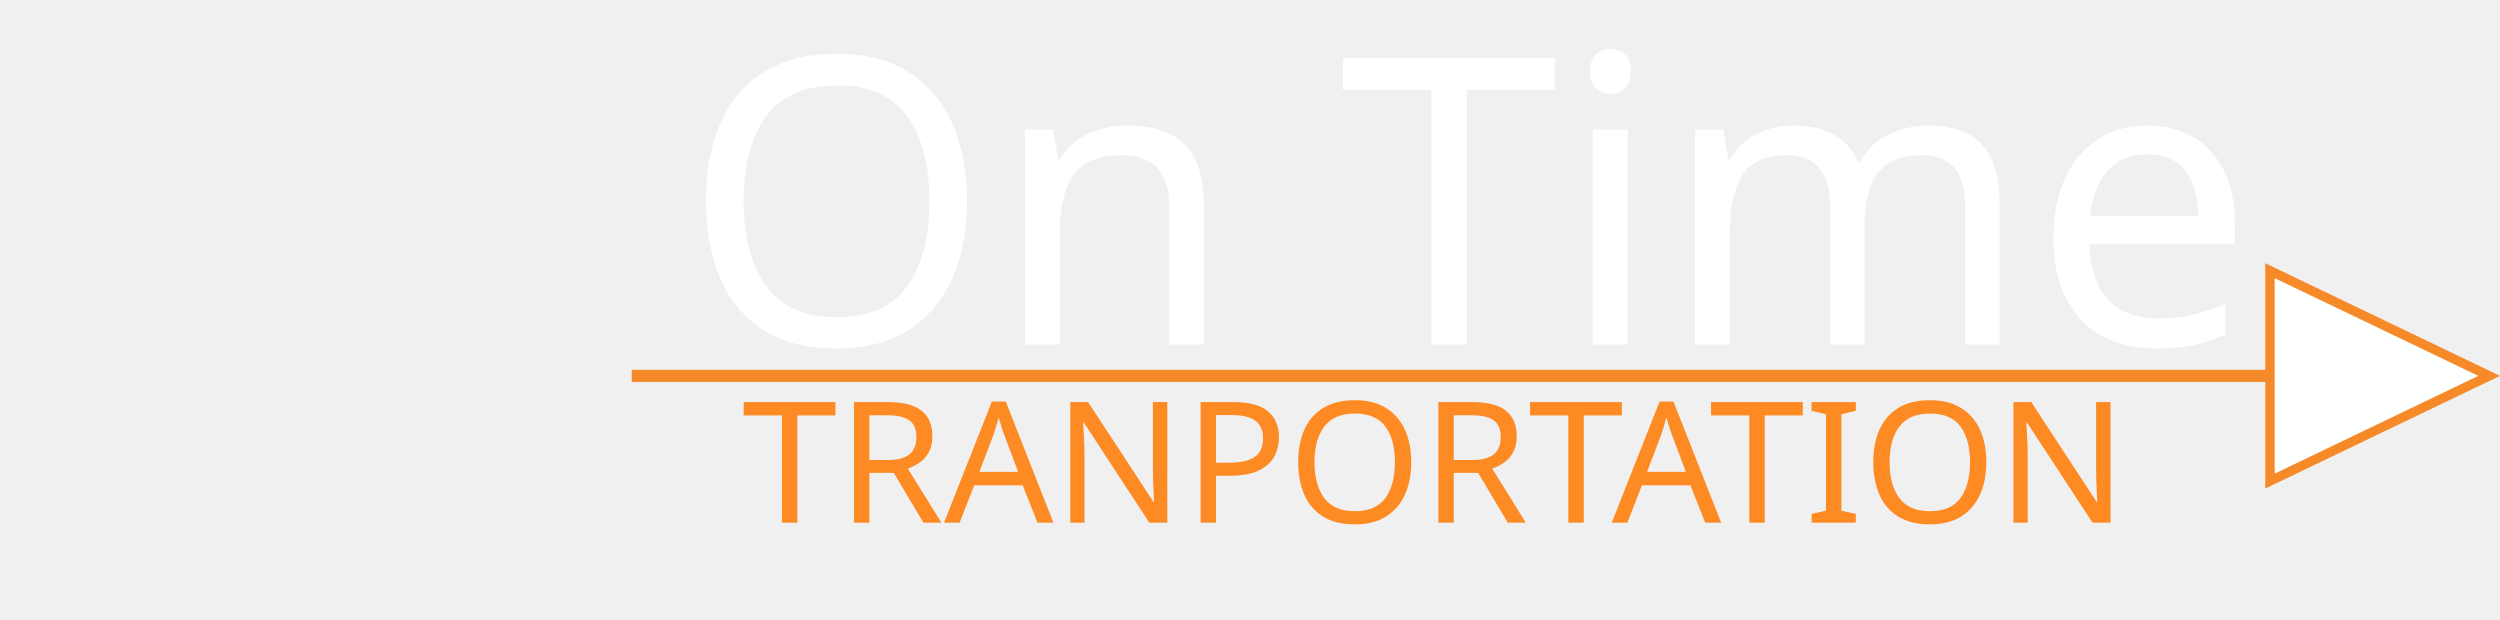
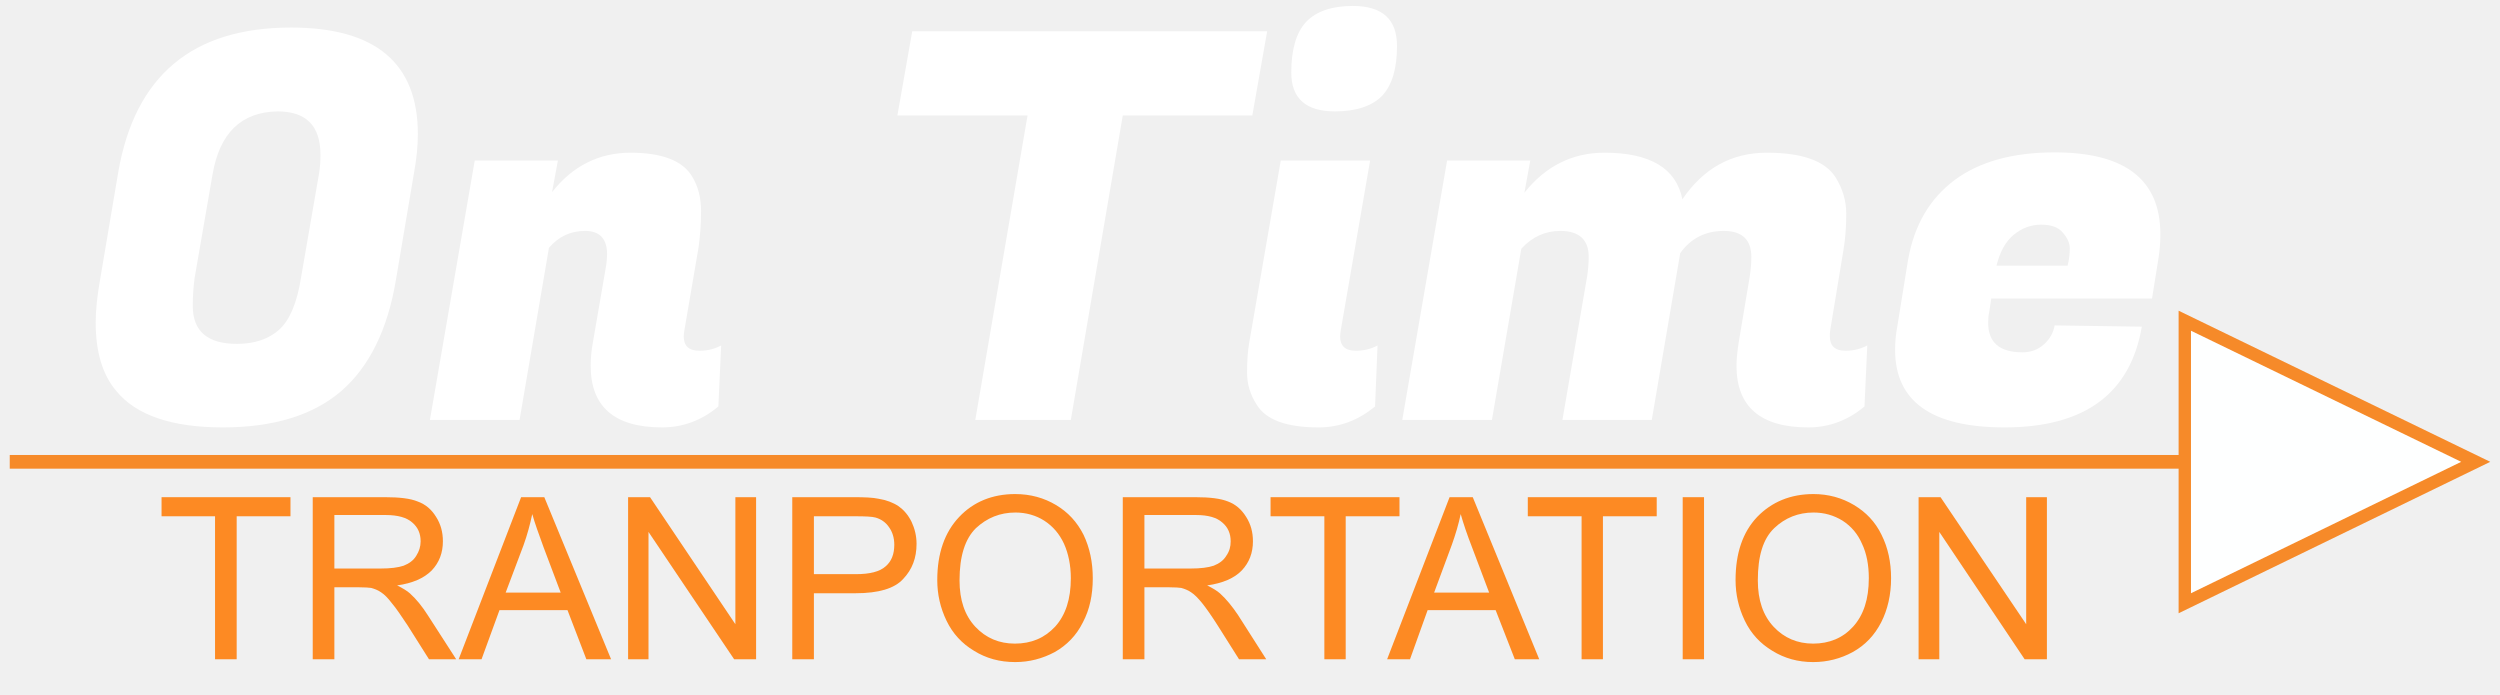
- <svg xmlns="http://www.w3.org/2000/svg" id="Layer_2" data-name="Layer 2" viewBox="0 0 2265.93 561.07" version="1.1">
+ <svg xmlns="http://www.w3.org/2000/svg" id="Logo_Base" data-name="Logo Base" viewBox="0 0 2018.5 561.07" version="1.1">
  <defs id="defs4">
    <style id="style2">
      .cls-1 {
        fill: #feffff;
      }

      .cls-2 {
        fill: #f68a29;
      }

      .cls-3 {
        fill: none;
        stroke: #f68a29;
        stroke-width: 11px;
      }
    </style>
+     <pattern id="EMFhbasepattern" patternUnits="userSpaceOnUse" width="6" height="6" x="0" y="0" />
  </defs>
-   <line id="Line_7" data-name="Line 7" class="cls-3" x1="572.55" y1="340.68" x2="2172.33" y2="340.68" />
-   <g id="Polygon_1" data-name="Polygon 1">
-     <path class="cls-1" d="m 2057.45,436.03 v -190.7 l 198.65,95.35 z" id="path7" />
-     <path class="cls-2" d="M 2246.26,340.68 2061.7,252.09 v 177.18 l 184.56,-88.59 m 19.66,0 -212.74,102.11 V 238.57 Z" id="path9" />
-   </g>
-   <g id="layer1">
-     <text xml:space="preserve" style="font-style:normal;font-variant:normal;font-weight:normal;font-stretch:normal;font-size:361.241px;line-height:1.25;font-family:'Fugaz One';-inkscape-font-specification:'Fugaz One';fill:#ffffff;fill-opacity:1;stroke:none;stroke-width:1.084" x="621.865" y="310.329" id="text3165" transform="scale(0.9937918,1.006247)">
-       <tspan id="tspan3163" x="621.865" y="310.329" style="stroke-width:1.084;fill:#ffffff">On Time</tspan>
-     </text>
-   </g>
-   <g id="layer2">
-     <text xml:space="preserve" style="font-style:normal;font-weight:normal;font-size:154.286px;line-height:1.25;font-family:sans-serif;fill:#fd8a23;fill-opacity:1;stroke:none;stroke-width:3.857" x="667.416" y="477.354" id="text15218" transform="scale(1.007613,0.9924442)">
-       <tspan id="tspan15216" x="667.416" y="477.354" style="fill:#fd8a23;fill-opacity:1;stroke-width:3.857">TRANPORTATION</tspan>
-     </text>
-   </g>
+   <path style="fill:none;stroke:#f68a29;stroke-width:11.049px;stroke-linecap:butt;stroke-linejoin:miter;stroke-miterlimit:4;stroke-dasharray:none;stroke-opacity:1" d="M 7.864,372.881 H 1899.801" id="path911" />
+   <path style="fill:#feffff;fill-opacity:1;fill-rule:nonzero;stroke:none;stroke-width:0.753" d="M 1764.003,487.068 V 258.948 l 234.901,113.934 z" id="path913" />
+   <path style="fill:#f68a29;fill-opacity:1;fill-rule:nonzero;stroke:none;stroke-width:0.753" d="M 1987.171,372.881 1768.995,267.032 v 211.952 z m 23.465,0 -251.626,122.27 V 250.864 Z" id="path915" />
+   <path style="fill:none;stroke:none;stroke-width:0.753" d="M 1987.171,372.881 1768.995,267.032 v 211.952 l 218.176,-106.102 m 23.465,0 -251.626,122.27 V 250.864 l 251.626,122.018" id="path917" />
+   <path style="fill:#ffffff;fill-opacity:1;fill-rule:nonzero;stroke:none;stroke-width:0.753" d="m 95.484,138.951 c -14.728,87.155 -14.728,87.155 -14.728,87.155 -2.247,12.631 -3.495,23.999 -3.495,34.357 0,23.747 5.492,42.188 16.725,55.325 15.976,19.452 44.684,29.304 85.872,29.304 40.939,0 72.892,-9.852 95.608,-29.304 22.467,-19.452 37.444,-49.262 44.184,-89.682 14.728,-87.155 14.728,-87.155 14.728,-87.155 1.997,-10.863 2.996,-21.22 2.996,-30.82 0,-57.093 -34.199,-85.892 -102.348,-85.892 -79.632,0 -126.063,38.904 -139.542,116.713 0,0 0,0 0,0 z m 60.161,108.123 c 0,-7.831 0.499,-15.41 1.498,-22.736 14.479,-83.619 14.479,-83.619 14.479,-83.619 5.741,-33.346 23.215,-50.272 52.422,-50.778 23.215,0 34.698,11.621 34.698,35.115 0,4.8 -0.25,9.852 -1.248,15.663 -14.478,83.619 -14.478,83.619 -14.478,83.619 -3.245,20.463 -9.236,34.357 -17.724,41.936 -8.487,7.579 -19.97,11.368 -33.949,11.368 -23.964,0 -35.697,-10.358 -35.697,-30.568 0,0 0,0 0,0 z" id="path919" />
+   <path style="fill:#ffffff;fill-opacity:1;fill-rule:nonzero;stroke:none;stroke-width:0.753" d="m 488.649,218.78 c -9.985,57.851 -9.985,57.851 -9.985,57.851 -1.248,6.821 -1.747,12.884 -1.747,18.694 0,33.094 19.221,49.767 57.664,49.767 16.975,0 32.202,-5.81 45.432,-16.926 2.247,-49.262 2.247,-49.262 2.247,-49.262 -4.993,2.779 -10.984,4.295 -17.474,4.295 -8.487,0 -12.731,-3.789 -12.731,-11.621 0,-1.516 0.25,-3.284 0.499,-4.8 11.483,-67.198 11.483,-67.198 11.483,-67.198 1.248,-9.094 1.997,-18.694 1.997,-29.052 0,-10.61 -2.247,-19.957 -7.239,-28.041 -7.489,-12.631 -24.214,-19.199 -49.676,-19.199 -25.462,0 -46.681,10.61 -63.406,31.831 4.743,-25.515 4.743,-25.515 4.743,-25.515 -67.15,0 -67.15,0 -67.15,0 -36.196,209.426 -36.196,209.426 -36.196,209.426 72.392,0 72.392,0 72.392,0 23.715,-138.944 23.715,-138.944 23.715,-138.944 7.738,-9.094 17.474,-13.642 29.207,-13.642 11.733,0 17.724,6.316 17.724,18.694 0,3.789 -0.499,8.337 -1.498,13.642 0,0 0,0 0,0 z" id="path921" />
+   <path style="fill:#ffffff;fill-opacity:1;fill-rule:nonzero;stroke:none;stroke-width:0.753" d="M 1023.104,25.27 H 736.531 L 724.548,93.226 H 829.642 L 787.455,339.03 h 77.135 L 906.528,93.226 h 104.594 z" id="path923" />
+   <path style="fill:#ffffff;fill-opacity:1;fill-rule:nonzero;stroke:none;stroke-width:0.753" d="m 1082.017,271.579 c 0,-1.516 0.25,-3.284 0.499,-4.8 23.715,-137.175 23.715,-137.175 23.715,-137.175 -72.143,0 -72.143,0 -72.143,0 -25.462,147.028 -25.462,147.028 -25.462,147.028 -1.248,7.073 -1.747,15.157 -1.747,24.252 0,9.094 2.496,17.684 7.739,25.768 7.489,12.379 24.214,18.442 49.926,18.442 17.224,0 32.202,-5.81 45.682,-16.926 1.997,-49.262 1.997,-49.262 1.997,-49.262 -4.992,2.779 -10.984,4.295 -17.474,4.295 -8.487,0 -12.731,-3.789 -12.731,-11.621 0,0 0,0 0,0 z M 1077.773,89.942 c 17.224,0 29.956,-4.295 38.193,-12.631 7.988,-8.589 11.982,-21.978 11.982,-40.167 0,-21.473 -11.732,-32.336 -35.697,-32.336 -16.975,0 -29.456,4.295 -37.694,12.884 -7.988,8.589 -11.982,22.231 -11.982,40.925 0,20.715 11.732,31.325 35.197,31.325 0,0 0,0 0,0 z" id="path925" />
+   <path style="fill:#ffffff;fill-opacity:1;fill-rule:nonzero;stroke:none;stroke-width:0.753" d="m 1477.429,271.579 c 0,-1.516 0,-3.284 0.25,-4.8 10.734,-64.925 10.734,-64.925 10.734,-64.925 1.498,-8.842 2.247,-18.442 2.247,-29.304 0,-10.61 -2.995,-20.463 -8.737,-29.557 -8.487,-13.136 -26.96,-19.705 -55.417,-19.705 -28.458,0 -51.174,12.631 -68.149,37.641 -4.993,-25.01 -25.962,-37.641 -62.907,-37.641 -25.961,0 -47.679,10.863 -64.654,32.336 4.743,-26.02 4.743,-26.02 4.743,-26.02 -67.15,0 -67.15,0 -67.15,0 -36.196,209.426 -36.196,209.426 -36.196,209.426 72.392,0 72.392,0 72.392,0 23.715,-138.186 23.715,-138.186 23.715,-138.186 8.737,-9.6 19.221,-14.4 31.453,-14.4 15.227,0 22.966,7.074 22.966,20.968 0,5.305 -0.499,10.358 -1.248,15.663 -19.97,115.955 -19.97,115.955 -19.97,115.955 72.143,0 72.143,0 72.143,0 22.966,-134.649 22.966,-134.649 22.966,-134.649 8.487,-11.873 20.22,-17.936 35.198,-17.936 14.728,0 22.217,7.074 22.217,20.968 0,5.305 -0.499,10.358 -1.248,15.663 -8.986,53.556 -8.986,53.556 -8.986,53.556 -0.999,6.821 -1.748,12.884 -1.748,18.694 0,33.094 19.471,49.767 57.914,49.767 16.975,0 32.202,-5.81 45.432,-16.926 2.247,-49.262 2.247,-49.262 2.247,-49.262 -5.242,2.779 -10.984,4.295 -17.474,4.295 -8.487,0 -12.731,-3.789 -12.731,-11.621 0,0 0,0 0,0 z" id="path927" />
+   <path style="fill:#ffffff;fill-opacity:1;fill-rule:nonzero;stroke:none;stroke-width:0.753" d="m 1729.304,263.747 c -70.395,-1.011 -70.395,-1.011 -70.395,-1.011 -0.999,5.81 -3.744,10.863 -8.487,15.157 -4.993,4.547 -10.734,6.568 -17.474,6.568 -18.473,0 -27.709,-7.831 -27.709,-23.999 0,-2.779 0.25,-6.063 0.998,-9.347 1.498,-10.105 1.498,-10.105 1.498,-10.105 129.807,0 129.807,0 129.807,0 4.993,-31.073 4.993,-31.073 4.993,-31.073 1.248,-7.326 1.747,-14.4 1.747,-20.715 0,-44.209 -28.458,-66.188 -85.373,-66.188 -33.45,0 -60.41,7.326 -80.63,22.231 -20.22,15.157 -32.701,36.378 -37.694,64.419 -8.737,54.062 -8.737,54.062 -8.737,54.062 -1.248,6.568 -1.747,12.884 -1.747,18.694 0,41.683 29.456,62.651 88.368,62.651 64.654,0 101.599,-27.283 110.835,-81.345 0,0 0,0 0,0 z m -117.326,-49.262 c 2.746,-11.115 7.239,-19.452 13.979,-25.01 6.49,-5.305 13.979,-8.084 21.967,-8.084 8.238,0 13.979,2.021 17.724,6.568 3.744,4.295 5.492,8.589 5.492,12.631 0,4.295 -0.499,8.842 -1.747,13.894 -57.415,0 -57.415,0 -57.415,0 z" id="path929" />
+   <path style="fill:#fd8a23;fill-opacity:1;fill-rule:nonzero;stroke:none;stroke-width:0.753" d="M 191.092,532.287 V 416.838 h 43.435 V 401.428 H 130.432 v 15.41 h 43.186 v 115.449 z" id="path931" />
+   <path style="fill:#fd8a23;fill-opacity:1;fill-rule:nonzero;stroke:none;stroke-width:0.753" d="m 269.974,532.287 c 0,-58.104 0,-58.104 0,-58.104 20.22,0 20.22,0 20.22,0 4.493,0 7.489,0.253 9.486,0.505 2.746,0.758 5.492,1.768 7.988,3.537 2.746,1.768 5.492,4.547 8.737,8.842 3.495,4.042 7.489,10.105 12.731,17.936 17.224,27.283 17.224,27.283 17.224,27.283 21.967,0 21.967,0 21.967,0 -22.966,-35.62 -22.966,-35.62 -22.966,-35.62 -4.493,-7.073 -9.236,-12.884 -14.229,-17.431 -2.496,-2.274 -5.991,-4.295 -10.484,-6.568 12.481,-1.768 21.718,-5.81 27.958,-12.126 5.991,-6.316 8.987,-14.147 8.987,-23.494 0,-7.326 -1.747,-13.894 -5.492,-19.705 -3.744,-6.063 -8.487,-10.105 -14.728,-12.379 -5.991,-2.526 -14.978,-3.537 -26.461,-3.537 -58.413,0 -58.413,0 -58.413,0 0,130.86 0,130.86 0,130.86 17.474,0 17.474,0 17.474,0 z m 0,-116.46 c 41.438,0 41.438,0 41.438,0 9.736,0 16.975,2.021 21.468,6.063 4.493,3.789 6.74,8.842 6.74,15.157 0,4.295 -1.248,8.084 -3.495,11.621 -2.247,3.789 -5.741,6.316 -10.235,8.084 -4.493,1.516 -10.734,2.274 -18.473,2.274 -37.444,0 -37.444,0 -37.444,0 0,-43.199 0,-43.199 0,-43.199 z" id="path933" />
+   <path style="fill:#fd8a23;fill-opacity:1;fill-rule:nonzero;stroke:none;stroke-width:0.753" d="m 388.798,532.287 c 14.478,-39.662 14.478,-39.662 14.478,-39.662 54.918,0 54.918,0 54.918,0 15.227,39.662 15.227,39.662 15.227,39.662 19.97,0 19.97,0 19.97,0 -53.92,-130.86 -53.92,-130.86 -53.92,-130.86 -18.722,0 -18.722,0 -18.722,0 -50.425,130.86 -50.425,130.86 -50.425,130.86 18.473,0 18.473,0 18.473,0 z m 33.95,-92.208 c 2.996,-8.337 5.242,-16.673 6.99,-25.01 1.997,7.074 5.242,16.168 9.236,27.031 13.73,36.378 13.73,36.378 13.73,36.378 -44.434,0 -44.434,0 -44.434,0 14.478,-38.399 14.478,-38.399 14.478,-38.399 z" id="path935" />
+   <path style="fill:#fd8a23;fill-opacity:1;fill-rule:nonzero;stroke:none;stroke-width:0.753" d="M 523.597,532.287 V 429.469 l 69.147,102.818 h 17.724 V 401.428 H 593.743 V 503.993 L 524.845,401.428 h -17.724 v 130.86 z" id="path937" />
+   <path style="fill:#fd8a23;fill-opacity:1;fill-rule:nonzero;stroke:none;stroke-width:0.753" d="m 657.149,532.287 c 0,-53.304 0,-53.304 0,-53.304 33.7,0 33.7,0 33.7,0 18.473,0 31.453,-3.789 38.443,-11.621 7.239,-7.579 10.734,-16.926 10.734,-28.294 0,-6.316 -1.498,-12.379 -3.994,-17.684 -2.746,-5.558 -6.241,-9.6 -10.484,-12.631 -4.493,-3.031 -9.985,-5.053 -16.226,-6.063 -4.743,-1.011 -11.233,-1.263 -19.97,-1.263 -49.676,0 -49.676,0 -49.676,0 0,130.86 0,130.86 0,130.86 17.474,0 17.474,0 17.474,0 z m 0,-115.449 c 33.45,0 33.45,0 33.45,0 7.988,0 13.48,0.253 16.226,1.01 4.493,1.263 8.238,3.789 10.984,7.831 2.746,3.789 4.244,8.589 4.244,14.147 0,7.579 -2.247,13.389 -6.99,17.431 -4.743,4.295 -12.731,6.316 -23.964,6.316 -33.95,0 -33.95,0 -33.95,0 0,-46.736 0,-46.736 0,-46.736 z" id="path939" />
+   <path style="fill:#fd8a23;fill-opacity:1;fill-rule:nonzero;stroke:none;stroke-width:0.753" d="m 764.239,501.215 c 4.993,10.358 12.481,18.442 22.217,24.252 9.736,6.063 20.719,9.094 33.201,9.094 11.483,0 21.967,-2.779 31.952,-8.084 9.736,-5.558 17.474,-13.389 22.716,-23.999 5.492,-10.358 7.988,-22.231 7.988,-35.62 0,-12.884 -2.496,-24.757 -7.489,-35.115 -5.242,-10.358 -12.481,-18.189 -22.217,-23.999 -9.736,-5.81 -20.719,-8.842 -32.951,-8.842 -18.473,0 -33.7,6.316 -45.183,18.442 -11.733,12.379 -17.724,29.304 -17.724,51.03 0,11.621 2.496,22.484 7.489,32.841 z m 23.715,-74.777 c 8.987,-8.337 19.471,-12.631 31.953,-12.631 8.487,0 16.476,2.274 23.215,6.568 6.99,4.547 12.232,10.61 15.976,18.694 3.495,7.831 5.492,17.178 5.492,27.789 0,16.926 -4.244,29.81 -12.731,39.157 -8.487,9.094 -19.221,13.642 -32.452,13.642 -12.731,0 -23.465,-4.547 -31.952,-13.642 -8.487,-9.094 -12.731,-21.473 -12.731,-37.388 0,-19.705 4.493,-33.599 13.23,-42.188 z" id="path941" />
+   <path style="fill:#fd8a23;fill-opacity:1;fill-rule:nonzero;stroke:none;stroke-width:0.753" d="m 924.002,532.287 c 0,-58.104 0,-58.104 0,-58.104 20.22,0 20.22,0 20.22,0 4.493,0 7.738,0.253 9.486,0.505 2.746,0.758 5.492,1.768 7.988,3.537 2.746,1.768 5.492,4.547 8.987,8.842 3.245,4.042 7.489,10.105 12.481,17.936 17.224,27.283 17.224,27.283 17.224,27.283 21.967,0 21.967,0 21.967,0 -22.716,-35.62 -22.716,-35.62 -22.716,-35.62 -4.743,-7.073 -9.486,-12.884 -14.478,-17.431 -2.496,-2.274 -5.991,-4.295 -10.484,-6.568 12.481,-1.768 21.967,-5.81 27.958,-12.126 5.991,-6.316 8.987,-14.147 8.987,-23.494 0,-7.326 -1.747,-13.894 -5.492,-19.705 -3.744,-6.063 -8.487,-10.105 -14.478,-12.379 -6.241,-2.526 -14.978,-3.537 -26.71,-3.537 -58.413,0 -58.413,0 -58.413,0 0,130.86 0,130.86 0,130.86 17.474,0 17.474,0 17.474,0 z m 0,-116.46 c 41.688,0 41.688,0 41.688,0 9.736,0 16.725,2.021 21.218,6.063 4.493,3.789 6.74,8.842 6.74,15.157 0,4.295 -0.998,8.084 -3.495,11.621 -2.247,3.789 -5.741,6.316 -10.235,8.084 -4.493,1.516 -10.734,2.274 -18.473,2.274 -37.444,0 -37.444,0 -37.444,0 0,-43.199 0,-43.199 0,-43.199 z" id="path943" />
+   <path style="fill:#fd8a23;fill-opacity:1;fill-rule:nonzero;stroke:none;stroke-width:0.753" d="M 1086.51,532.287 V 416.838 h 43.435 v -15.41 h -104.095 v 15.41 h 43.435 v 115.449 z" id="path945" />
+   <path style="fill:#fd8a23;fill-opacity:1;fill-rule:nonzero;stroke:none;stroke-width:0.753" d="m 1138.433,532.287 c 14.229,-39.662 14.229,-39.662 14.229,-39.662 54.918,0 54.918,0 54.918,0 15.477,39.662 15.477,39.662 15.477,39.662 19.721,0 19.721,0 19.721,0 -53.67,-130.86 -53.67,-130.86 -53.67,-130.86 -18.722,0 -18.722,0 -18.722,0 -50.425,130.86 -50.425,130.86 -50.425,130.86 18.473,0 18.473,0 18.473,0 z m 33.7,-92.208 c 2.995,-8.337 5.492,-16.673 7.239,-25.01 1.997,7.074 4.993,16.168 9.236,27.031 13.73,36.378 13.73,36.378 13.73,36.378 -44.434,0 -44.434,0 -44.434,0 14.229,-38.399 14.229,-38.399 14.229,-38.399 z" id="path947" />
+   <path style="fill:#fd8a23;fill-opacity:1;fill-rule:nonzero;stroke:none;stroke-width:0.753" d="M 1294.201,532.287 V 416.838 h 43.435 v -15.41 h -104.095 v 15.41 h 43.435 v 115.449 z" id="path949" />
+   <path style="fill:#fd8a23;fill-opacity:1;fill-rule:nonzero;stroke:none;stroke-width:0.753" d="M 1375.83,532.287 V 401.428 h -17.224 v 130.86 z" id="path951" />
+   <path style="fill:#fd8a23;fill-opacity:1;fill-rule:nonzero;stroke:none;stroke-width:0.753" d="m 1408.781,501.215 c 4.993,10.358 12.482,18.442 22.217,24.252 9.736,6.063 20.719,9.094 32.951,9.094 11.483,0 22.217,-2.779 31.953,-8.084 9.985,-5.558 17.474,-13.389 22.966,-23.999 5.242,-10.358 7.988,-22.231 7.988,-35.62 0,-12.884 -2.496,-24.757 -7.739,-35.115 -4.992,-10.358 -12.482,-18.189 -22.217,-23.999 -9.736,-5.81 -20.719,-8.842 -32.702,-8.842 -18.472,0 -33.7,6.316 -45.432,18.442 -11.733,12.379 -17.474,29.304 -17.474,51.03 0,11.621 2.496,22.484 7.489,32.841 z m 23.715,-74.777 c 8.737,-8.337 19.471,-12.631 31.703,-12.631 8.737,0 16.476,2.274 23.465,6.568 6.99,4.547 12.232,10.61 15.727,18.694 3.744,7.831 5.492,17.178 5.492,27.789 0,16.926 -4.244,29.81 -12.731,39.157 -8.238,9.094 -19.221,13.642 -32.202,13.642 -12.731,0 -23.465,-4.547 -31.952,-13.642 -8.488,-9.094 -12.731,-21.473 -12.731,-37.388 0,-19.705 4.244,-33.599 13.23,-42.188 z" id="path953" />
+   <path style="fill:#fd8a23;fill-opacity:1;fill-rule:nonzero;stroke:none;stroke-width:0.753" d="M 1565.797,532.287 V 429.469 l 68.897,102.818 h 17.973 V 401.428 h -16.725 v 102.566 l -69.147,-102.566 h -17.724 v 130.86 z" id="path955" />
</svg>
